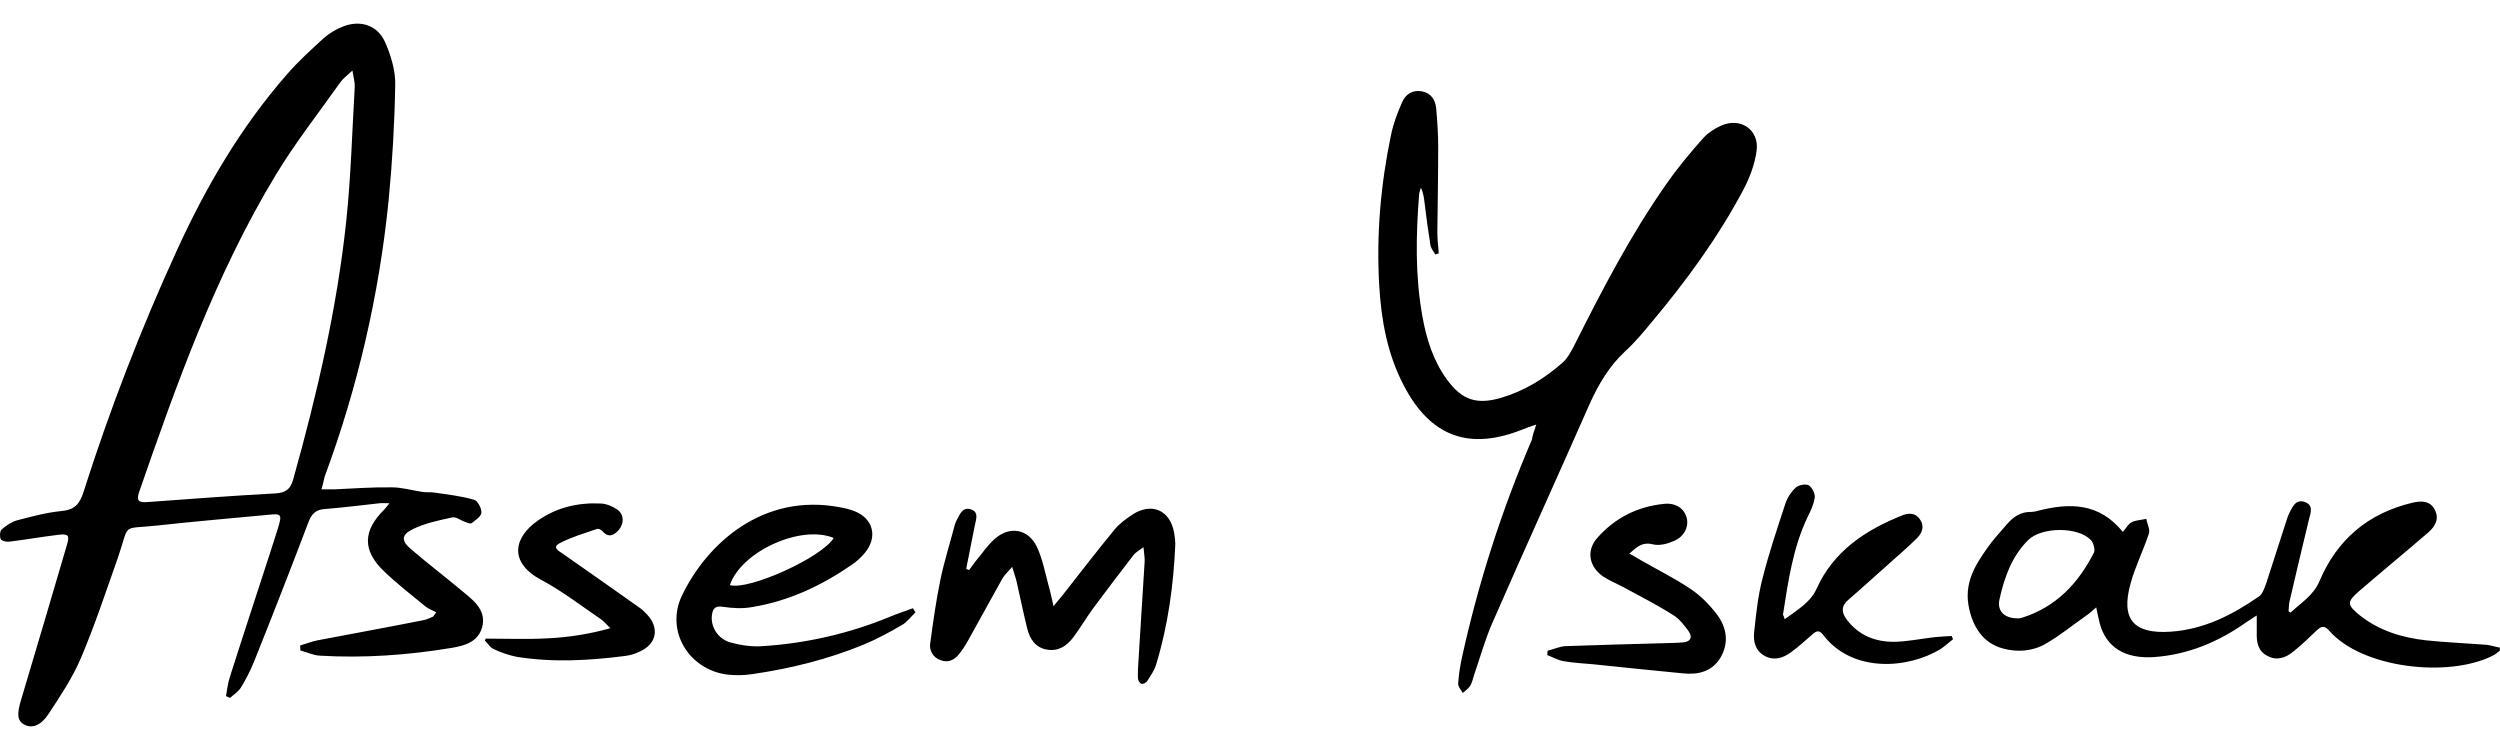
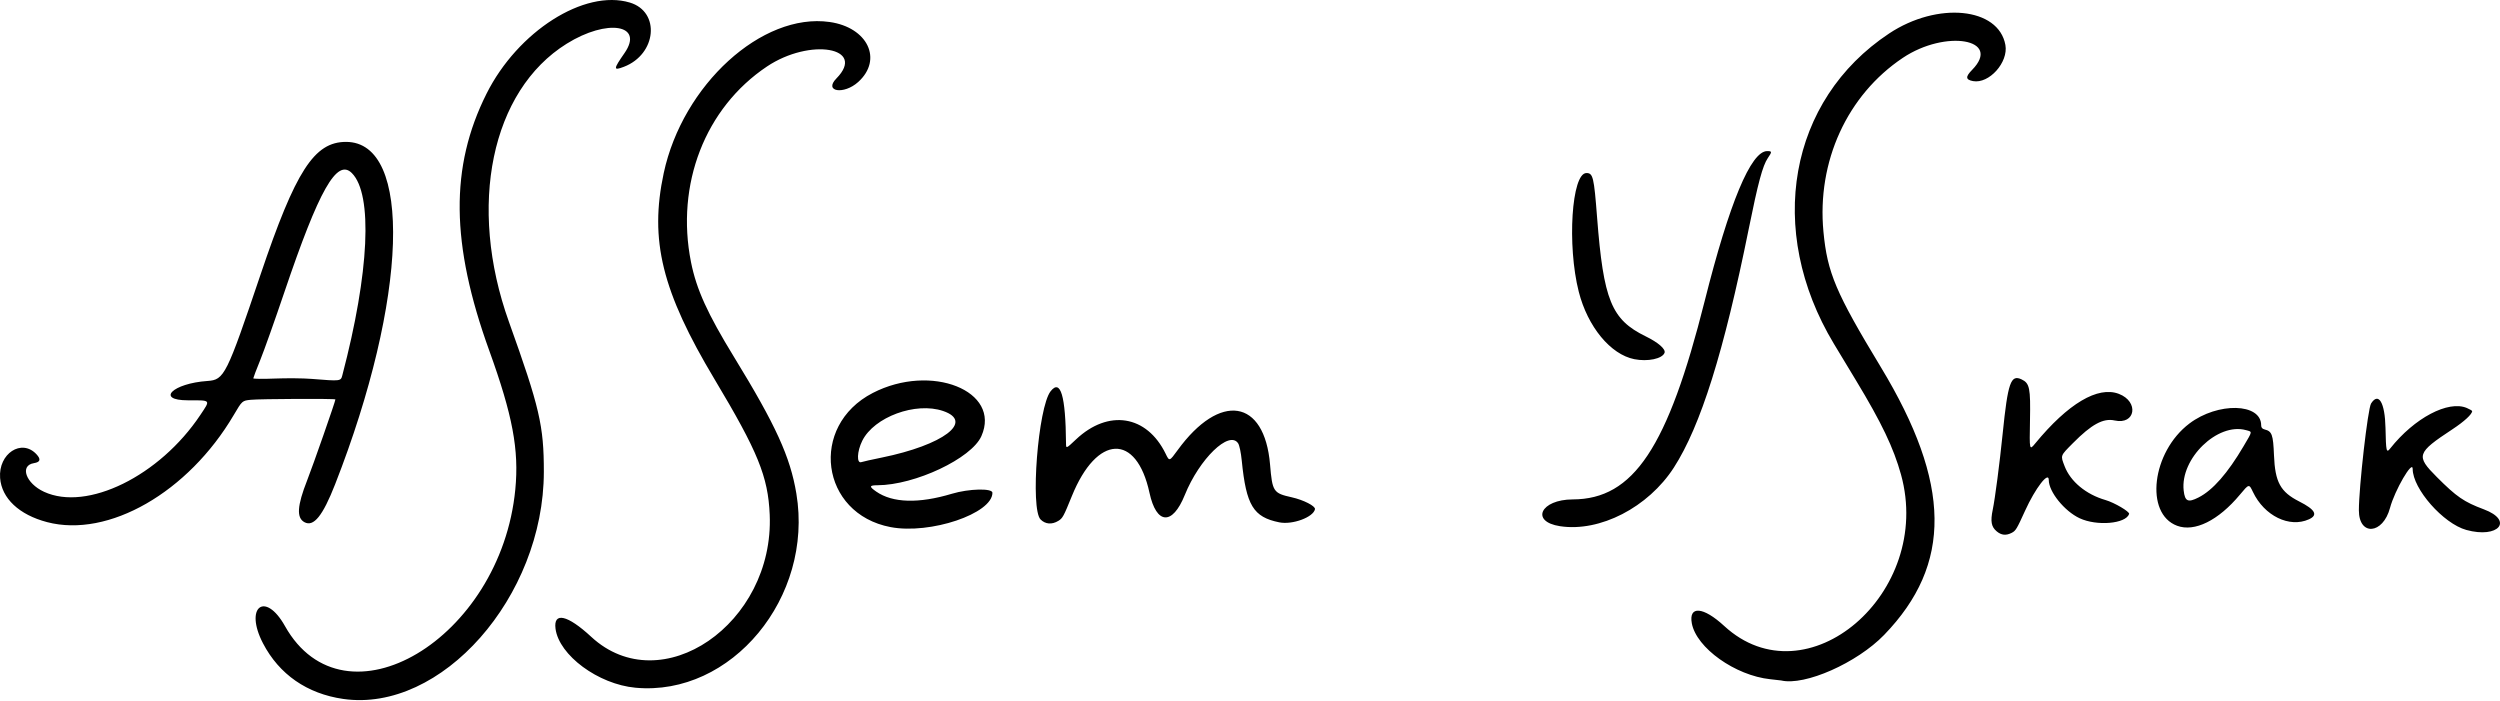
- <svg xmlns="http://www.w3.org/2000/svg" version="1.1" viewBox="0 0 100 30" width="100" height="30">
-   <path id="name" d="M12.858 19.574h.51c.775-.034 1.538-.092 2.313-.08.405 0 .822.127 1.227.184.15.024.312 0 .462.024.533.08 1.076.138 1.597.289.139.035.3.347.29.52-.012.15-.244.301-.394.417-.046.035-.162-.012-.243-.046-.185-.058-.37-.22-.532-.185-.532.115-1.076.23-1.562.462s-.486.475-.07.822c.706.601 1.447 1.168 2.164 1.77.405.335.821.706.671 1.319-.162.613-.694.752-1.215.844-1.747.29-3.505.417-5.275.313-.267-.012-.521-.14-.787-.208 0-.07 0-.128-.012-.197.232-.07.463-.162.694-.208 1.4-.267 2.8-.521 4.2-.799.15-.023.29-.092.428-.15.046-.058.081-.116.127-.174-.138-.07-.289-.127-.416-.22-.567-.462-1.145-.913-1.678-1.423-.867-.833-.844-1.62.012-2.464.058-.058.104-.127.208-.254-.173 0-.289-.012-.393 0-.729.08-1.458.173-2.187.231-.347.023-.52.174-.648.497a333.675 333.675 0 01-2.198 5.635 7.038 7.038 0 01-.52 1.018c-.105.162-.278.266-.429.405-.057-.023-.104-.046-.162-.07.047-.254.07-.509.15-.752.521-1.642 1.065-3.285 1.597-4.928.116-.347.22-.694.336-1.053.162-.544.139-.578-.405-.52-1.47.138-2.95.266-4.42.427-1.492.162-1.087-.138-1.585 1.296-.474 1.342-.925 2.708-1.48 4.015-.336.787-.822 1.516-1.296 2.233-.301.463-.66.578-.949.428-.3-.15-.324-.417-.139-1.018.613-2.06 1.227-4.119 1.828-6.178.116-.382.058-.452-.335-.405-.66.08-1.32.196-1.979.277-.115.012-.3-.034-.335-.104-.047-.104-.035-.312.034-.382.186-.162.405-.312.625-.37.579-.15 1.169-.312 1.77-.37.521-.046.73-.278.88-.752a85.18 85.18 0 013.737-9.672C8.23 7.484 9.63 5.089 11.47 2.984c.451-.521.972-.995 1.48-1.458.22-.197.498-.359.765-.463.694-.278 1.388-.058 1.689.625.231.52.416 1.134.405 1.689a57.225 57.225 0 01-.267 4.662 44.543 44.543 0 01-2.556 11.026c-.035.128-.058.278-.128.51zm1.238-16.752c-.22.208-.382.324-.486.474-.867 1.226-1.804 2.418-2.58 3.702-2.406 3.98-3.956 8.33-5.472 12.704-.116.347.023.405.336.381 1.712-.127 3.413-.254 5.125-.347.428-.023.613-.185.717-.59.949-3.39 1.747-6.826 2.117-10.331.185-1.77.232-3.552.336-5.322.011-.197-.046-.382-.093-.671zm47.354 14.16c-.243.082-.381.128-.52.186-2.152.868-3.703.312-4.778-1.747-.66-1.261-.903-2.615-.984-4.015-.116-2.024.058-4.026.474-6.016.093-.44.255-.88.44-1.296.139-.324.417-.509.798-.44.359.07.533.336.567.672.047.52.081 1.041.081 1.562 0 1.133-.023 2.279-.034 3.413 0 .277.034.555.057.833-.046.011-.092.034-.138.046-.07-.127-.185-.255-.197-.382a41.256 41.256 0 01-.231-1.666c-.024-.208-.047-.405-.15-.625-.024.093-.059.174-.07.266-.127 1.62-.162 3.24.127 4.86.162.914.428 1.781.983 2.545.602.821 1.18 1.018 2.152.74.95-.277 1.77-.786 2.5-1.434.173-.162.3-.394.416-.613 1.122-2.233 2.268-4.455 3.714-6.514.44-.636.937-1.226 1.446-1.805.197-.22.463-.405.729-.52.775-.36 1.539.15 1.434.983-.069.555-.289 1.122-.555 1.62-1.006 1.885-2.268 3.61-3.644 5.252-.336.405-.671.81-1.053 1.157-.648.602-1.076 1.33-1.435 2.129-1.284 2.915-2.603 5.808-3.876 8.723-.3.683-.497 1.4-.74 2.106-.046.15-.081.312-.162.44-.07.104-.185.185-.29.277-.069-.127-.196-.254-.184-.381a7.05 7.05 0 01.162-1.088 48.5 48.5 0 012.788-8.666c.023-.162.08-.324.173-.601zm30.174 7.521c.416-.393.914-.683 1.157-1.261.705-1.666 1.955-2.719 3.725-3.135.347-.081.706-.081.89.289.186.37 0 .67-.265.902-.914.787-1.84 1.55-2.754 2.337-.509.44-.509.556.023.984.775.613 1.69.89 2.65.995.775.08 1.562.115 2.348.173.197.012.394.081.59.116 0 .035.012.08.012.116-.093.069-.185.162-.29.208-1.793.902-5.252.497-6.548-1.007-.173-.196-.3-.185-.486-.011-.312.3-.624.601-.96.867-.3.243-.648.36-1.018.162-.382-.196-.44-.555-.428-.937v-.682c-.174.115-.3.185-.428.277-1.11.787-2.337 1.296-3.702 1.389-1.157.07-1.898-.405-2.152-1.354-.047-.185-.081-.37-.14-.636-.161.139-.265.243-.392.324-.544.381-1.065.81-1.632 1.133-.52.301-1.122.348-1.712.186-.764-.209-1.169-.81-1.342-1.574-.231-.995.208-1.724.729-2.453.231-.335.509-.624.775-.937.254-.3.555-.509.983-.497a.984.984 0 00.266-.047c1.262-.323 2.442-.323 3.39.845.128-.139.209-.312.347-.382.174-.092.394-.092.59-.139.035.197.162.428.105.59-.22.671-.544 1.308-.73 1.99-.404 1.435.116 2.037 1.609 1.933 1.33-.093 2.464-.672 3.529-1.412.138-.093.208-.324.277-.497.29-.88.567-1.77.856-2.65.023-.07.058-.15.093-.22.127-.254.266-.532.613-.405.336.128.232.417.162.671-.266 1.111-.532 2.21-.787 3.32-.023.117-.023.255-.034.371.011.023.046.046.08.058zm-10.91.231c.023 0 .092 0 .162-.023 1.365-.428 2.256-1.377 2.88-2.603.058-.116-.011-.37-.104-.486-.497-.567-2.001-.555-2.533-.011-.648.647-.938 1.469-1.134 2.337-.116.486.173.786.729.786zm-40.228-2.059c-.173.208-.3.312-.381.451-.417.74-.822 1.493-1.238 2.233-.15.278-.301.555-.498.798-.185.243-.451.37-.763.243a.608.608 0 01-.394-.694c.116-.844.232-1.689.405-2.522.15-.729.382-1.446.567-2.163a.982.982 0 01.104-.255c.116-.22.232-.497.544-.393.335.104.208.405.162.636-.116.59-.231 1.169-.347 1.747.035.012.07.035.116.046.092-.115.173-.243.266-.358.254-.301.474-.637.763-.891.602-.532 1.354-.394 1.69.335.22.475.323 1.018.462 1.539.07.231.116.474.197.821.173-.208.277-.335.37-.45.683-.868 1.365-1.76 2.071-2.615.197-.243.463-.429.717-.602.775-.498 1.504-.174 1.666.729.023.15.047.312.047.463-.07 1.63-.29 3.24-.764 4.8-.07.244-.231.464-.37.684-.035.057-.162.115-.232.092-.057-.023-.127-.139-.127-.208-.011-.197 0-.393.012-.59.08-1.354.173-2.719.254-4.073.012-.162-.023-.324-.046-.59-.185.14-.324.209-.405.324-.555.718-1.1 1.435-1.631 2.152-.266.37-.498.764-.775 1.134-.255.336-.59.567-1.053.486-.463-.081-.683-.428-.787-.845-.15-.613-.278-1.226-.416-1.84-.035-.173-.105-.346-.186-.624zm-3.864 1.816c-.185.174-.335.394-.544.51-.497.289-1.006.566-1.538.786-1.435.59-2.939.96-4.466 1.18a3.75 3.75 0 01-1.018.012c-1.527-.22-2.441-1.759-1.782-3.147.995-2.083 3.24-4.13 6.329-3.54.196.034.381.08.566.15.752.29.95 1.018.44 1.655-.15.185-.324.347-.509.474-1.215.844-2.534 1.47-4.015 1.712-.381.07-.786.046-1.168-.011-.313-.047-.405.069-.44.335-.058.451.22.937.73 1.088.416.115.878.185 1.306.15a16.002 16.002 0 005.068-1.168c.3-.128.625-.232.937-.348a.637.637 0 00.104.162zm-3.274-2.973c-1.319-.544-3.702.544-4.153 1.886.752.22 3.679-1.1 4.153-1.886zm38.04 3.251c.498-.37 1.03-.671 1.273-1.215.683-1.515 1.955-2.348 3.425-2.938.254-.105.532-.105.706.15.196.266.104.544-.105.752-.312.312-.647.602-.983.902-.59.521-1.169 1.053-1.759 1.562-.312.266-.289.521-.069.81.486.637 1.157.891 1.92.88.533-.012 1.065-.128 1.597-.186.22-.023.451-.034.671-.046.023.046.035.081.058.127-.162.128-.324.278-.497.394-1.285.786-3.53.983-4.71-.579-.15-.196-.277-.139-.427 0-.278.243-.544.486-.845.706-.312.231-.66.347-1.03.162-.381-.197-.486-.555-.45-.937.08-.73.15-1.458.335-2.164.254-1.018.59-2.001.914-2.996.08-.243.231-.475.416-.648.116-.104.394-.162.52-.093.128.07.255.324.244.475-.035.277-.162.543-.29.798-.59 1.238-.775 2.58-.983 3.899.012.023.035.07.07.185zm-6.212-2.626c.185.104.312.173.44.254.682.394 1.388.74 2.036 1.18.393.267.74.625 1.03 1.007.381.509.485 1.11.15 1.7-.336.58-.903.718-1.527.649-1.18-.116-2.372-.232-3.552-.36-.405-.034-.81-.057-1.204-.126-.23-.035-.44-.162-.659-.243 0-.058.012-.116.012-.174.243-.058.474-.173.728-.185a434.82 434.82 0 013.888-.116c.277-.011.555-.011.821-.034.29-.035.37-.209.209-.44-.174-.243-.37-.497-.614-.648-.636-.405-1.319-.752-1.978-1.11-.278-.151-.579-.267-.833-.44-.555-.382-.683-1.018-.243-1.527.706-.81 1.62-1.273 2.696-1.377.462-.046.798.197.89.555.093.347-.08.74-.497.926-.254.115-.59.208-.856.139-.428-.105-.636.104-.937.37zM19.43 25.544c.821 0 1.654.035 2.476-.011a11.21 11.21 0 002.51-.405c-.173-.162-.254-.266-.347-.336-.798-.544-1.573-1.145-2.418-1.596-1.319-.706-1.099-1.701-.139-2.372.764-.532 1.62-.729 2.534-.683.22.012.463.116.648.243.266.185.278.544.07.798-.209.243-.429.348-.683.047-.047-.047-.15-.093-.208-.07-.498.174-1.019.324-1.481.567-.336.174-.035.313.127.428a498.38 498.38 0 013.077 2.164c.105.07.197.173.29.266.497.532.381 1.168-.278 1.47a1.818 1.818 0 01-.602.184c-1.446.186-2.892.267-4.338.035a3.971 3.971 0 01-.926-.312c-.139-.058-.22-.22-.335-.324-.012-.023 0-.058.023-.093z" stroke-width=".116" />
+ <svg xmlns="http://www.w3.org/2000/svg" width="1284.027" height="359.582">
+   <path id="name" d="M176.27 358.98c-18.551-2.675-32.9-12.625-41.192-28.565-9.706-18.655 1.053-27.086 11.29-8.847 30.554 54.432 110.88 6.754 118.303-70.22 1.96-20.319-1.364-38.008-13.4-71.324-19.79-54.78-20.21-94.314-1.4-131.874 16.058-32.06 50.273-53.833 73.612-46.84 15.82 4.74 13.793 26.567-3.067 33.006-5.49 2.095-5.45 1.278.34-7.053 10.224-14.71-8.86-17.795-29.708-4.805-38.753 24.146-51.02 83.246-29.65 142.854 15.74 43.898 17.947 53.384 17.927 77.02-.054 64.304-52.713 123.908-103.054 116.648zm150.1-5.76c-19.087-1.775-39.236-16.644-41.046-30.29-1.168-8.8 6.134-7.148 18.349 4.155 35.87 33.19 94.089-6.68 91.659-62.77-.847-19.55-6.037-32.284-28.336-69.536-27.016-45.13-33.49-71.4-26.097-105.887 9.72-45.336 50.516-82.503 85.18-77.6 19.596 2.77 27.473 19.283 14.703 30.82-7.407 6.692-17.864 4.975-11.18-1.836 15.62-15.915-13.552-20.919-35.677-6.12-31.751 21.24-46.998 60.518-39.012 100.508 2.785 13.944 8.439 26.4 22.133 48.76 21.467 35.05 28.824 51.176 31.976 70.092 8.886 53.312-33.37 104.285-82.652 99.703zm582.87-4.36c-18.01-1.898-37.96-16.104-40.3-28.699-1.705-9.19 5.863-8.583 16.622 1.333 42.338 39.018 107.66-16.883 90.823-77.723-3.787-13.686-9.992-26.673-23.097-48.348a13389.3 13389.3 0 0 1-11.416-18.909c-35.093-58.35-23.191-125.119 28.396-159.312 24.908-16.51 56.23-13.42 59.727 5.89 1.617 8.926-8.406 20.104-16.64 18.56-3.82-.717-3.944-2.21-.48-5.74 15.555-15.85-13.537-20.929-35.547-6.206-28.626 19.148-44.208 53.266-40.787 89.306 2.003 21.092 6.309 31.255 29.447 69.502 36.26 59.938 36.78 101.341 1.73 137.573-13.938 14.406-40.773 26.28-52.902 23.407-.2-.048-2.71-.333-5.575-.635zm116.27-75.968c-2.77-2.33-3.268-5.087-2.015-11.125 1.188-5.728 3.52-23.606 5.098-39.07 2.675-26.224 4.156-30.48 9.69-27.85 4.177 1.981 4.666 4.381 4.339 21.281-.296 15.251-.296 15.251 2.676 11.64 16.87-20.504 32.192-29.59 42.959-25.48 10.487 4.006 8.576 16.058-2.168 13.671-5.83-1.295-11.826 1.966-21.42 11.65-6.583 6.645-6.422 6.2-4.263 11.84 3.014 7.875 11.01 14.493 20.994 17.374 4.57 1.32 12.525 6.002 12.142 7.15-1.687 5.06-16.564 6.347-25.43 2.2-7.801-3.652-15.84-13.604-15.84-19.616 0-4.79-6.892 4.136-12.176 15.775-4.27 9.404-4.792 10.268-6.843 11.33-2.921 1.51-5.316 1.272-7.742-.77zm241.228-.705c-11.85-3.268-27.558-21.13-27.558-31.337 0-4.884-9.23 10.99-11.643 20.024-3.645 13.645-15.994 14.585-15.994 1.218 0-11.998 4.595-52.223 6.266-54.85 3.84-6.042 7.13-.486 7.406 12.511.26 12.253.448 13.07 2.423 10.58 12.412-15.662 29.82-24.853 39.36-20.782 1.5.64 2.727 1.355 2.727 1.588 0 1.6-4.038 5.324-10.122 9.336-18.423 12.147-18.908 13.628-8.03 24.528 10.18 10.202 13.917 12.77 24.158 16.6 15.454 5.778 7.505 15.134-8.993 10.584zm-809.321-1.46c-36.07-6.856-42.055-51.94-9.146-68.9 29.974-15.447 66.093-1.083 55.777 22.182-5.075 11.445-34.115 25.157-53.414 25.221-4.204.014-4.321.667-.585 3.257 8.45 5.855 21.81 6.234 38.885 1.103 8.7-2.615 20.79-2.906 20.79-.5 0 10.711-31.992 21.5-52.307 17.637zm-4.587-35.702c31.748-6.473 47.585-18.476 31.574-23.93-14.08-4.799-35.42 3.043-41.52 15.256-2.752 5.512-2.995 11.974-.411 10.983.604-.232 5.265-1.27 10.357-2.31zm348.438 35.24c-15.393-2.347-10.028-13.719 6.493-13.76 31.24-.083 48.85-26.55 67.777-101.867 12.683-50.473 23.75-77.033 32.103-77.033 2.534 0 2.562.31.323 3.597-2.641 3.876-5.012 12.68-9.803 36.403-12.76 63.17-24.696 101.22-38.448 122.545-13.188 20.451-37.992 33.232-58.445 30.114zm316.92-.226c-16.79-6.25-12.993-37.894 6.3-52.507 14.63-11.082 36.873-10.549 36.873.884 0 1.2.524 1.838 1.765 2.15 3.794.952 4.386 2.584 4.818 13.294.558 13.797 3.297 18.801 12.977 23.706 8.249 4.18 9.773 6.977 4.986 9.15-10.024 4.55-22.946-1.762-28.778-14.056-2-4.217-2-4.217-6.702 1.425-11.045 13.252-23.258 19.296-32.238 15.954zm11.016-14.54c7.28-3.699 14.94-12.42 23.13-26.335 4.682-7.954 4.587-7.31 1.21-8.248-14.565-4.045-33.833 14.637-31.987 31.013.632 5.61 2.195 6.34 7.647 3.57zM24.178 268.165C9.832 264.405.842 255.957.053 245.5c-.946-12.537 11.044-20.377 18.66-12.202 2.42 2.598 2.017 4.048-1.272 4.574-7.45 1.19-4.22 10.378 5.174 14.716 22.1 10.206 59.344-8.089 80.263-39.428 5.32-7.97 5.668-7.555-6.337-7.555-16.72 0-7.913-8.706 10.054-9.938 8.614-.59 9.713-2.796 27.21-54.602 18.024-53.369 27.569-68.187 43.92-68.187 34.347 0 31.772 80.483-5.63 175.916-6.342 16.186-10.995 21.941-15.7 19.423-4.184-2.24-3.794-8.375 1.367-21.52 3.048-7.763 14.509-40.58 14.509-41.546 0-.467-38.808-.3-43.472.188-4.412.461-4.412.461-8.743 7.818-23.391 39.736-64.397 63.262-95.878 55.01zm151.662-75.47c13.848-52.716 15.737-92.94 4.874-103.804-7.667-7.668-16.844 8.527-34.652 61.153-4.86 14.358-10.44 30.065-12.404 34.904-1.963 4.84-3.57 9.051-3.57 9.36 0 .31 4.992.363 11.092.12 6.1-.246 14.527-.17 18.727.166 15.212 1.22 15.11 1.232 15.933-1.9zm358.619 74.118c-5.384-5.383-1.297-57.659 5.148-65.852 5.112-6.5 7.716 2.295 7.913 26.731.023 2.815.023 2.815 5.12-1.992 16.614-15.673 36.382-12.515 46.053 7.36 1.932 3.97 1.907 3.976 6.14-1.843 21.736-29.885 44.642-26.33 47.48 7.368 1.177 13.98 1.665 14.716 11.16 16.837 6.03 1.347 12.218 4.514 11.913 6.097-.796 4.134-11.6 8.122-18.326 6.763-13.344-2.697-16.981-8.67-19.274-31.659-.416-4.168-1.193-7.892-1.86-8.909-4.543-6.935-19.9 7.933-27.416 26.547-6.36 15.745-14.578 15.22-18.122-1.158-6.676-30.846-27.018-29.995-39.858 1.666-4.274 10.54-4.747 11.406-6.964 12.758-3.297 2.01-6.645 1.748-9.107-.714zm304.957-82.33c-12.225-2.418-23.976-16.678-28.546-34.643-6.06-23.818-3.662-60.962 3.935-60.962 3.383 0 3.873 2.033 5.465 22.647 3.296 42.676 7.35 52.616 24.967 61.222 6.485 3.168 10.405 6.601 9.684 8.482-1.17 3.046-8.633 4.612-15.505 3.253z" />
</svg>
